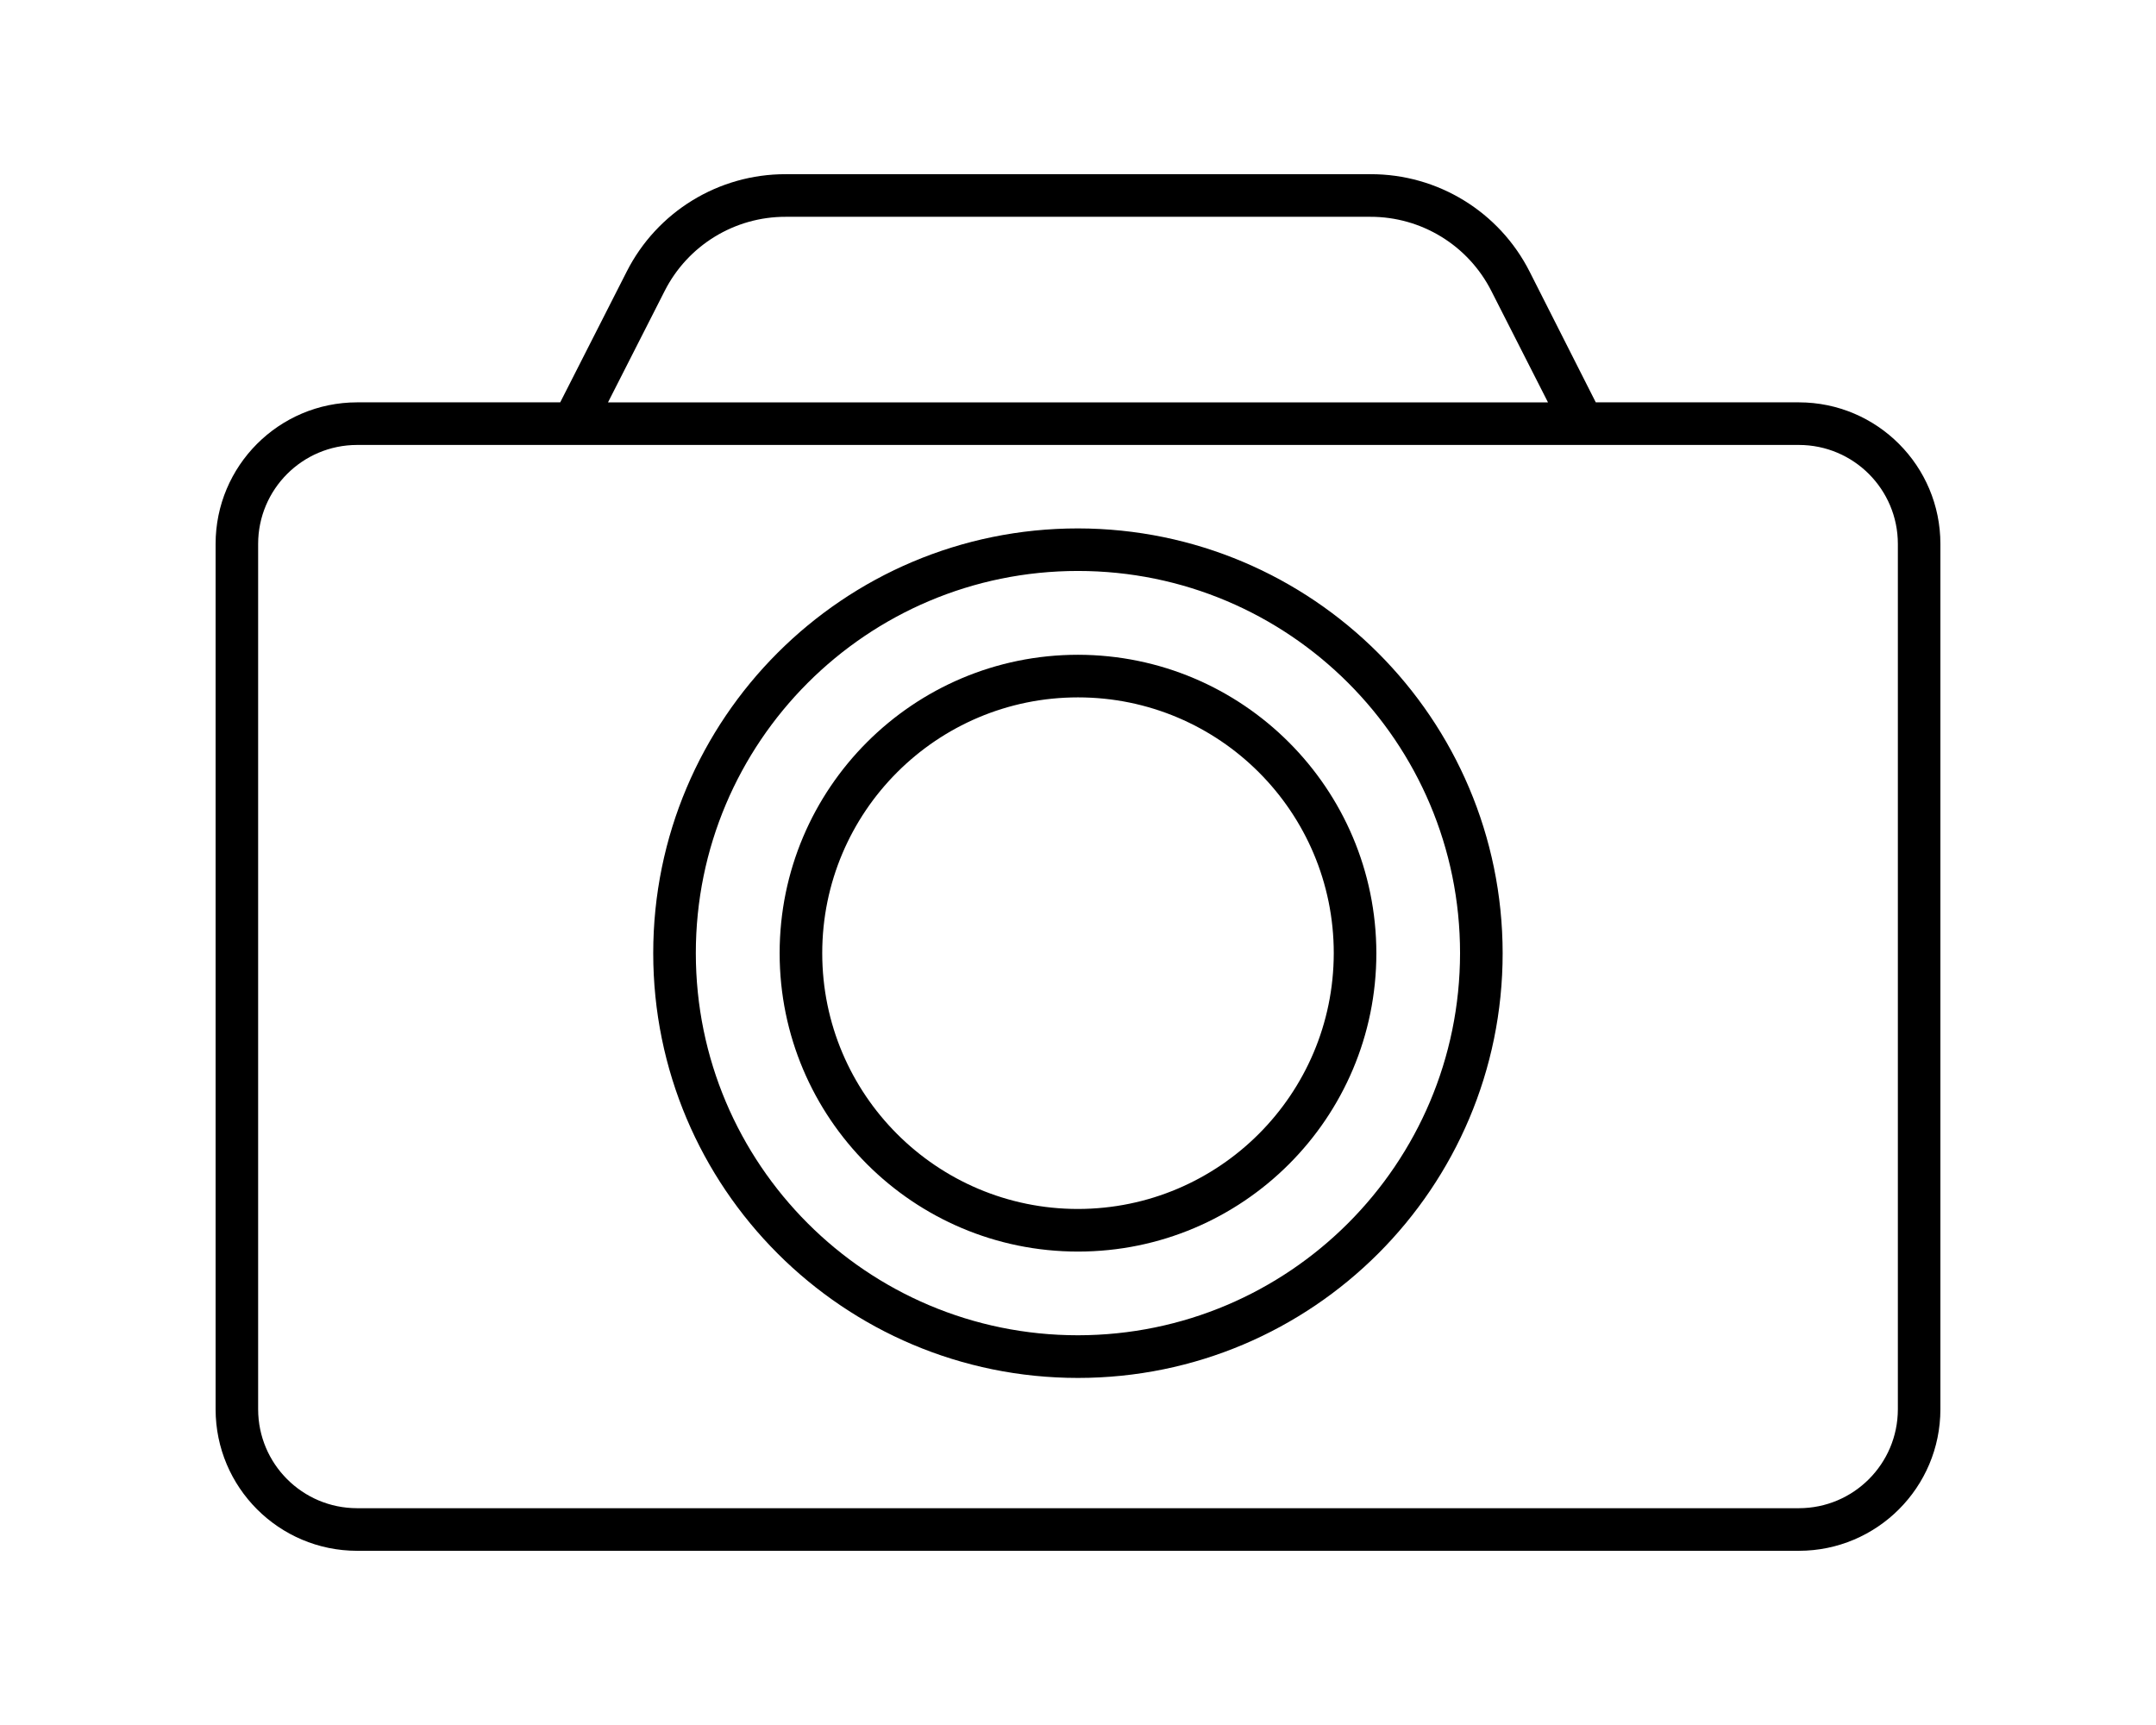
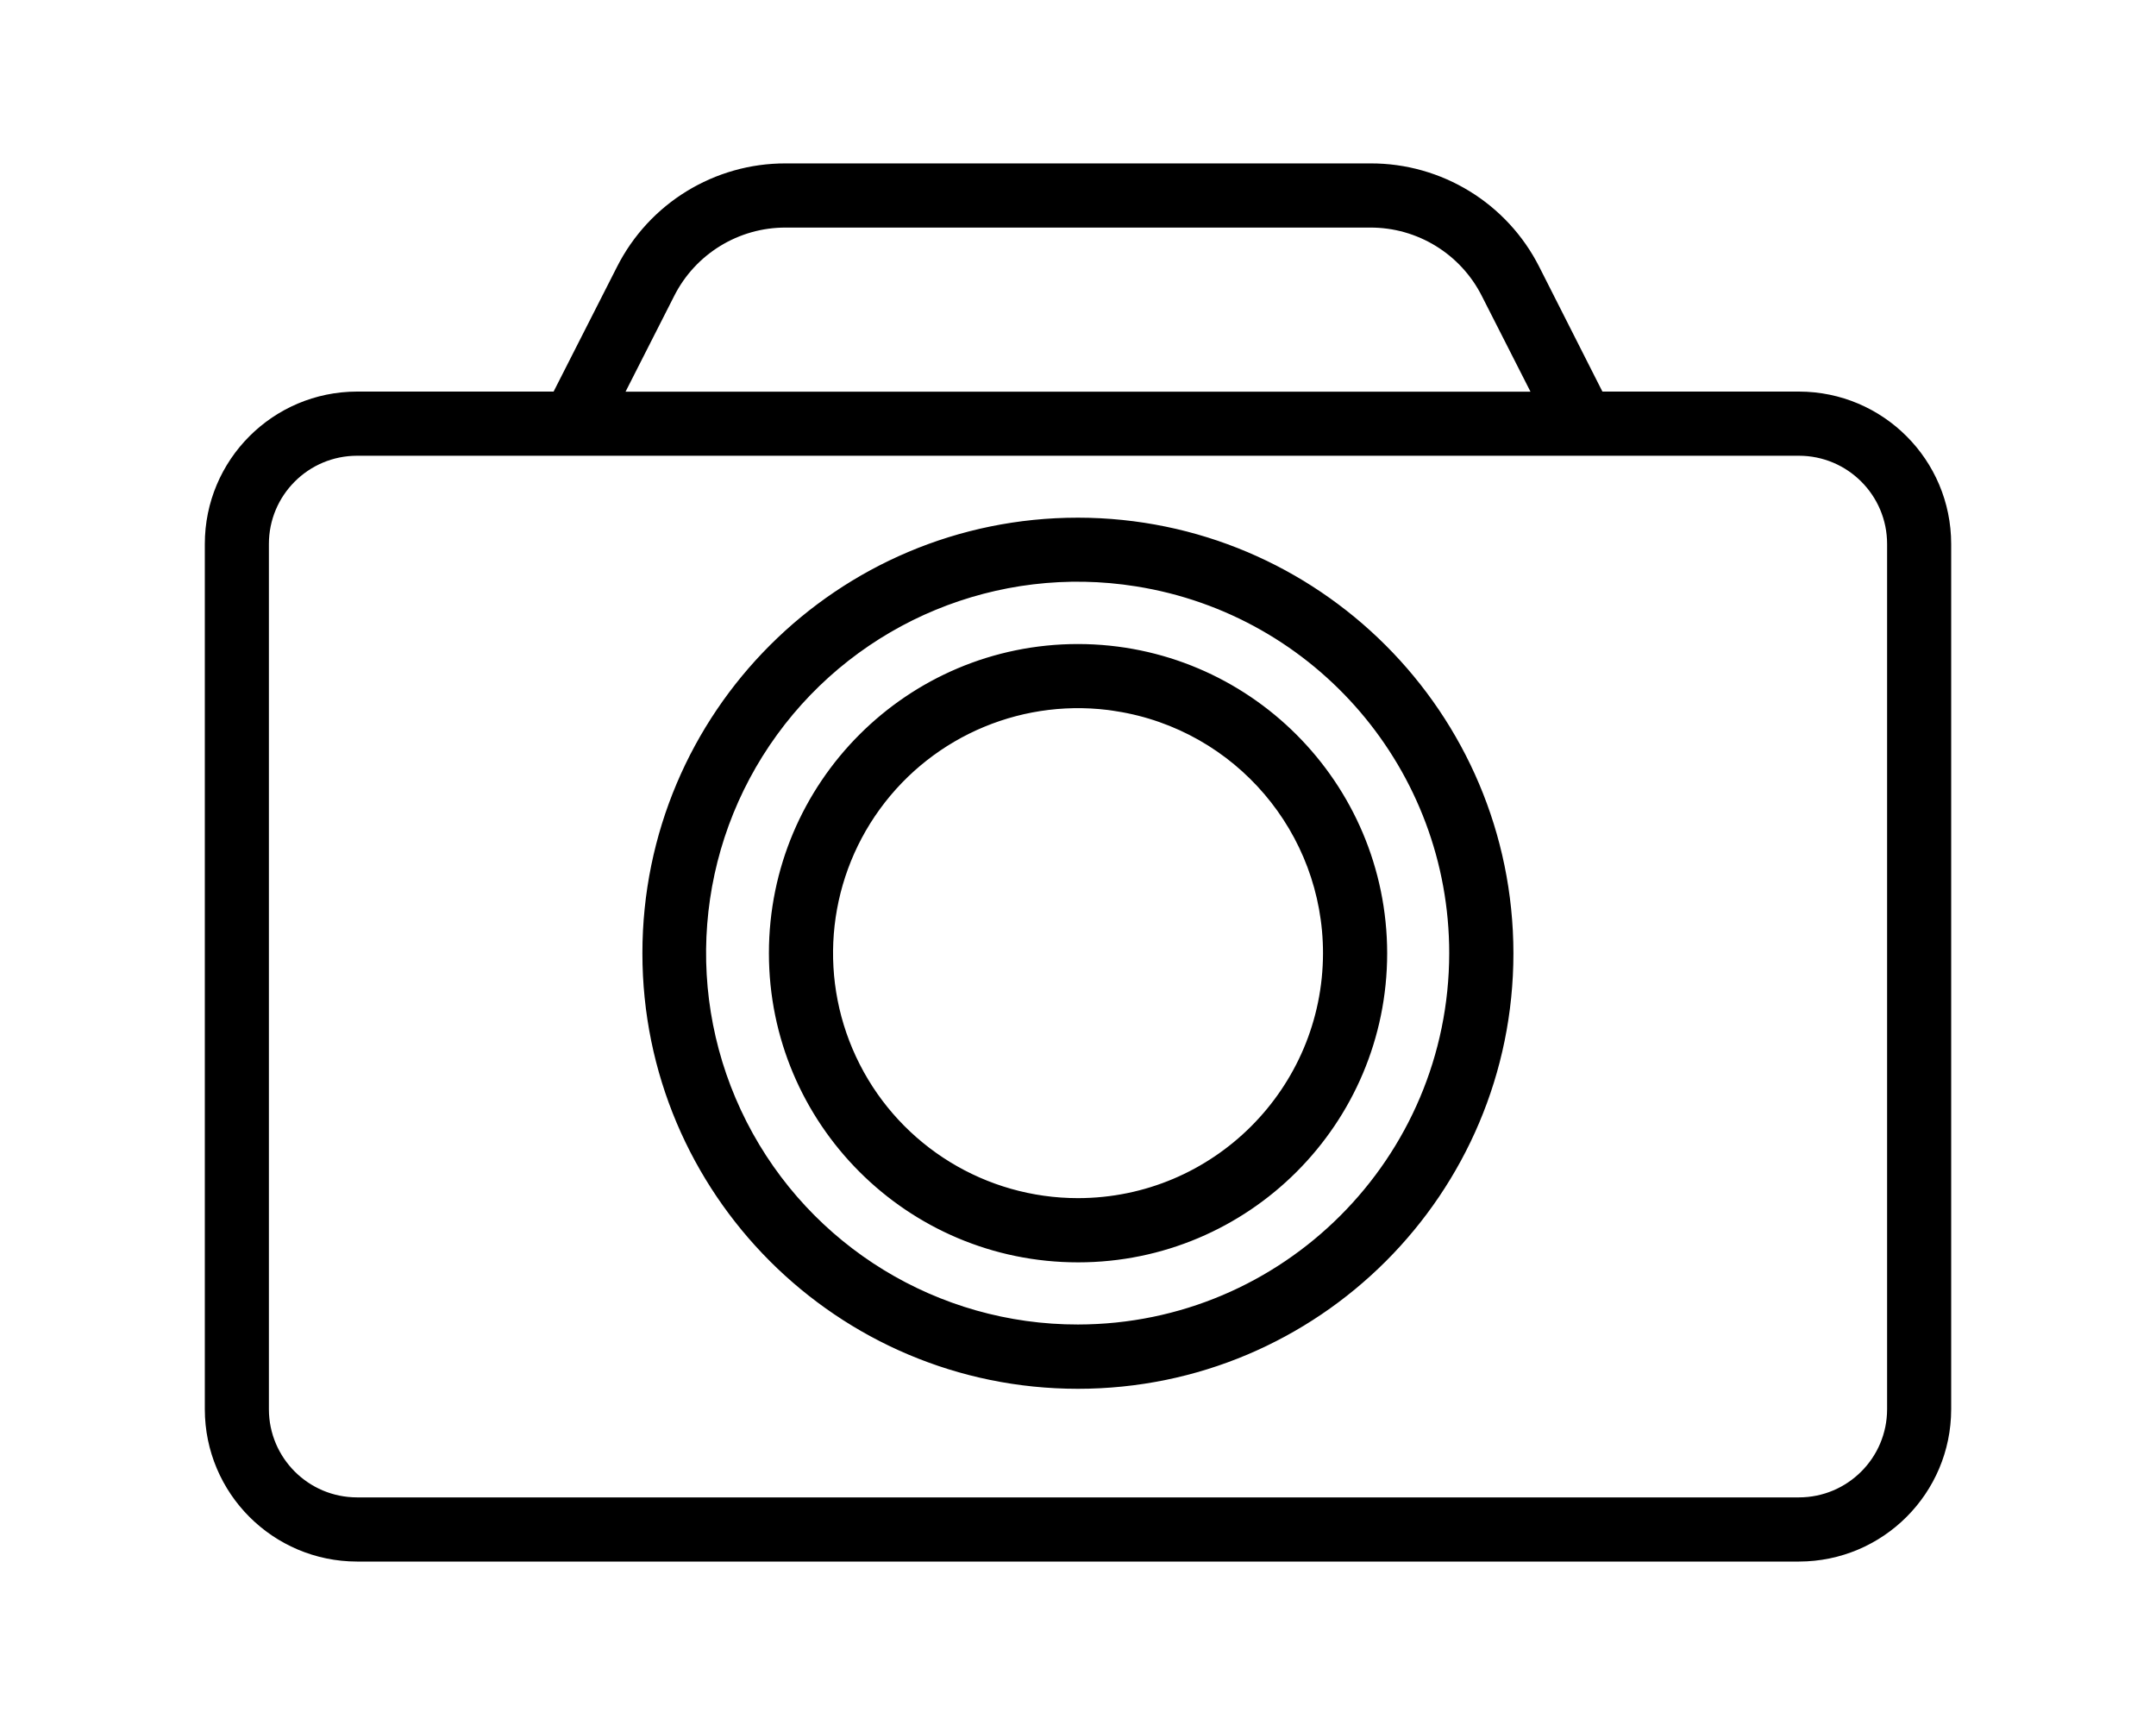
<svg xmlns="http://www.w3.org/2000/svg" fill="#000000" width="50" height="40" viewBox="0 0 50 40" id="template" version="1.1">
  <defs id="defs3" />
-   <g id="g3" transform="matrix(1.39334,0,0,1.39334,2.706563,-2.293429)">
-     <path d="m 28,8.342 h -3.382 l -1.1,-2.173 A 2.959,2.959 0 0 0 20.869,4.545 H 11.136 A 2.959,2.959 0 0 0 8.487,6.169 L 7.382,8.342 H 4 A 2.357,2.357 0 0 0 1.646,10.7 V 25.1 A 2.357,2.357 0 0 0 4,27.455 H 28 A 2.357,2.357 0 0 0 30.354,25.1 V 10.7 A 2.357,2.357 0 0 0 28,8.342 Z M 9.119,6.491 a 2.253,2.253 0 0 1 2.017,-1.237 h 9.728 a 2.253,2.253 0 0 1 2.017,1.237 v 0 l 0.942,1.852 H 8.177 Z M 29.646,25.1 A 1.648,1.648 0 0 1 28,26.746 H 4 A 1.648,1.648 0 0 1 2.354,25.1 V 10.7 A 1.648,1.648 0 0 1 4,9.051 h 24 a 1.648,1.648 0 0 1 1.646,1.649 z" id="path1" />
-     <path d="M 16,10.44 A 7.069,7.069 0 1 0 23.068,17.509 7.077,7.077 0 0 0 16,10.44 Z m 0,13.428 A 6.36,6.36 0 1 1 22.359,17.509 6.365,6.365 0 0 1 16,23.868 Z" id="path2" />
-     <path d="M 16,12.543 A 4.966,4.966 0 1 0 20.966,17.509 4.972,4.972 0 0 0 16,12.543 Z m 0,9.223 A 4.257,4.257 0 1 1 20.257,17.509 4.262,4.262 0 0 1 16,21.766 Z" id="path3" />
-   </g>
+   <path id="path1" d="M 18.223,4.039 A 4.123,4.123 0 0 0 14.531,6.303 L 12.992,9.33 H 8.279 A 3.284,3.284 0 0 0 5,12.615 v 20.064 a 3.284,3.284 0 0 0 3.279,3.281 H 41.721 a 3.284,3.284 0 0 0 3.279,-3.281 V 12.615 A 3.284,3.284 0 0 0 41.721,9.33 H 37.008 L 35.475,6.303 A 4.123,4.123 0 0 0 31.783,4.039 Z m 0,0.988 H 31.777 A 3.139,3.139 0 0 1 34.588,6.75 l 1.313,2.582 H 14.1 L 15.412,6.75 A 3.139,3.139 0 0 1 18.223,5.027 Z M 8.279,10.318 H 41.721 a 2.296,2.296 0 0 1 2.293,2.297 v 20.064 a 2.296,2.296 0 0 1 -2.293,2.293 H 8.279 A 2.296,2.296 0 0 1 5.986,32.68 V 12.615 A 2.296,2.296 0 0 1 8.279,10.318 Z M 25,12.254 A 9.85,9.85 0 1 0 34.848,22.104 9.861,9.861 0 0 0 25,12.254 Z m 1.385,1.096 A 8.862,8.862 0 0 1 33.859,22.104 8.869,8.869 0 0 1 25,30.963 8.862,8.862 0 1 1 26.385,13.35 Z M 25,15.184 A 6.919,6.919 0 1 0 31.92,22.104 6.928,6.928 0 0 0 25,15.184 Z m 0.928,1.061 A 5.931,5.931 0 0 1 30.932,22.104 5.938,5.938 0 0 1 25,28.033 5.931,5.931 0 1 1 25.928,16.244 Z" style="stroke-width:0.5;stroke:#000000;stroke-opacity:1;stroke-dasharray:none" />
</svg>
